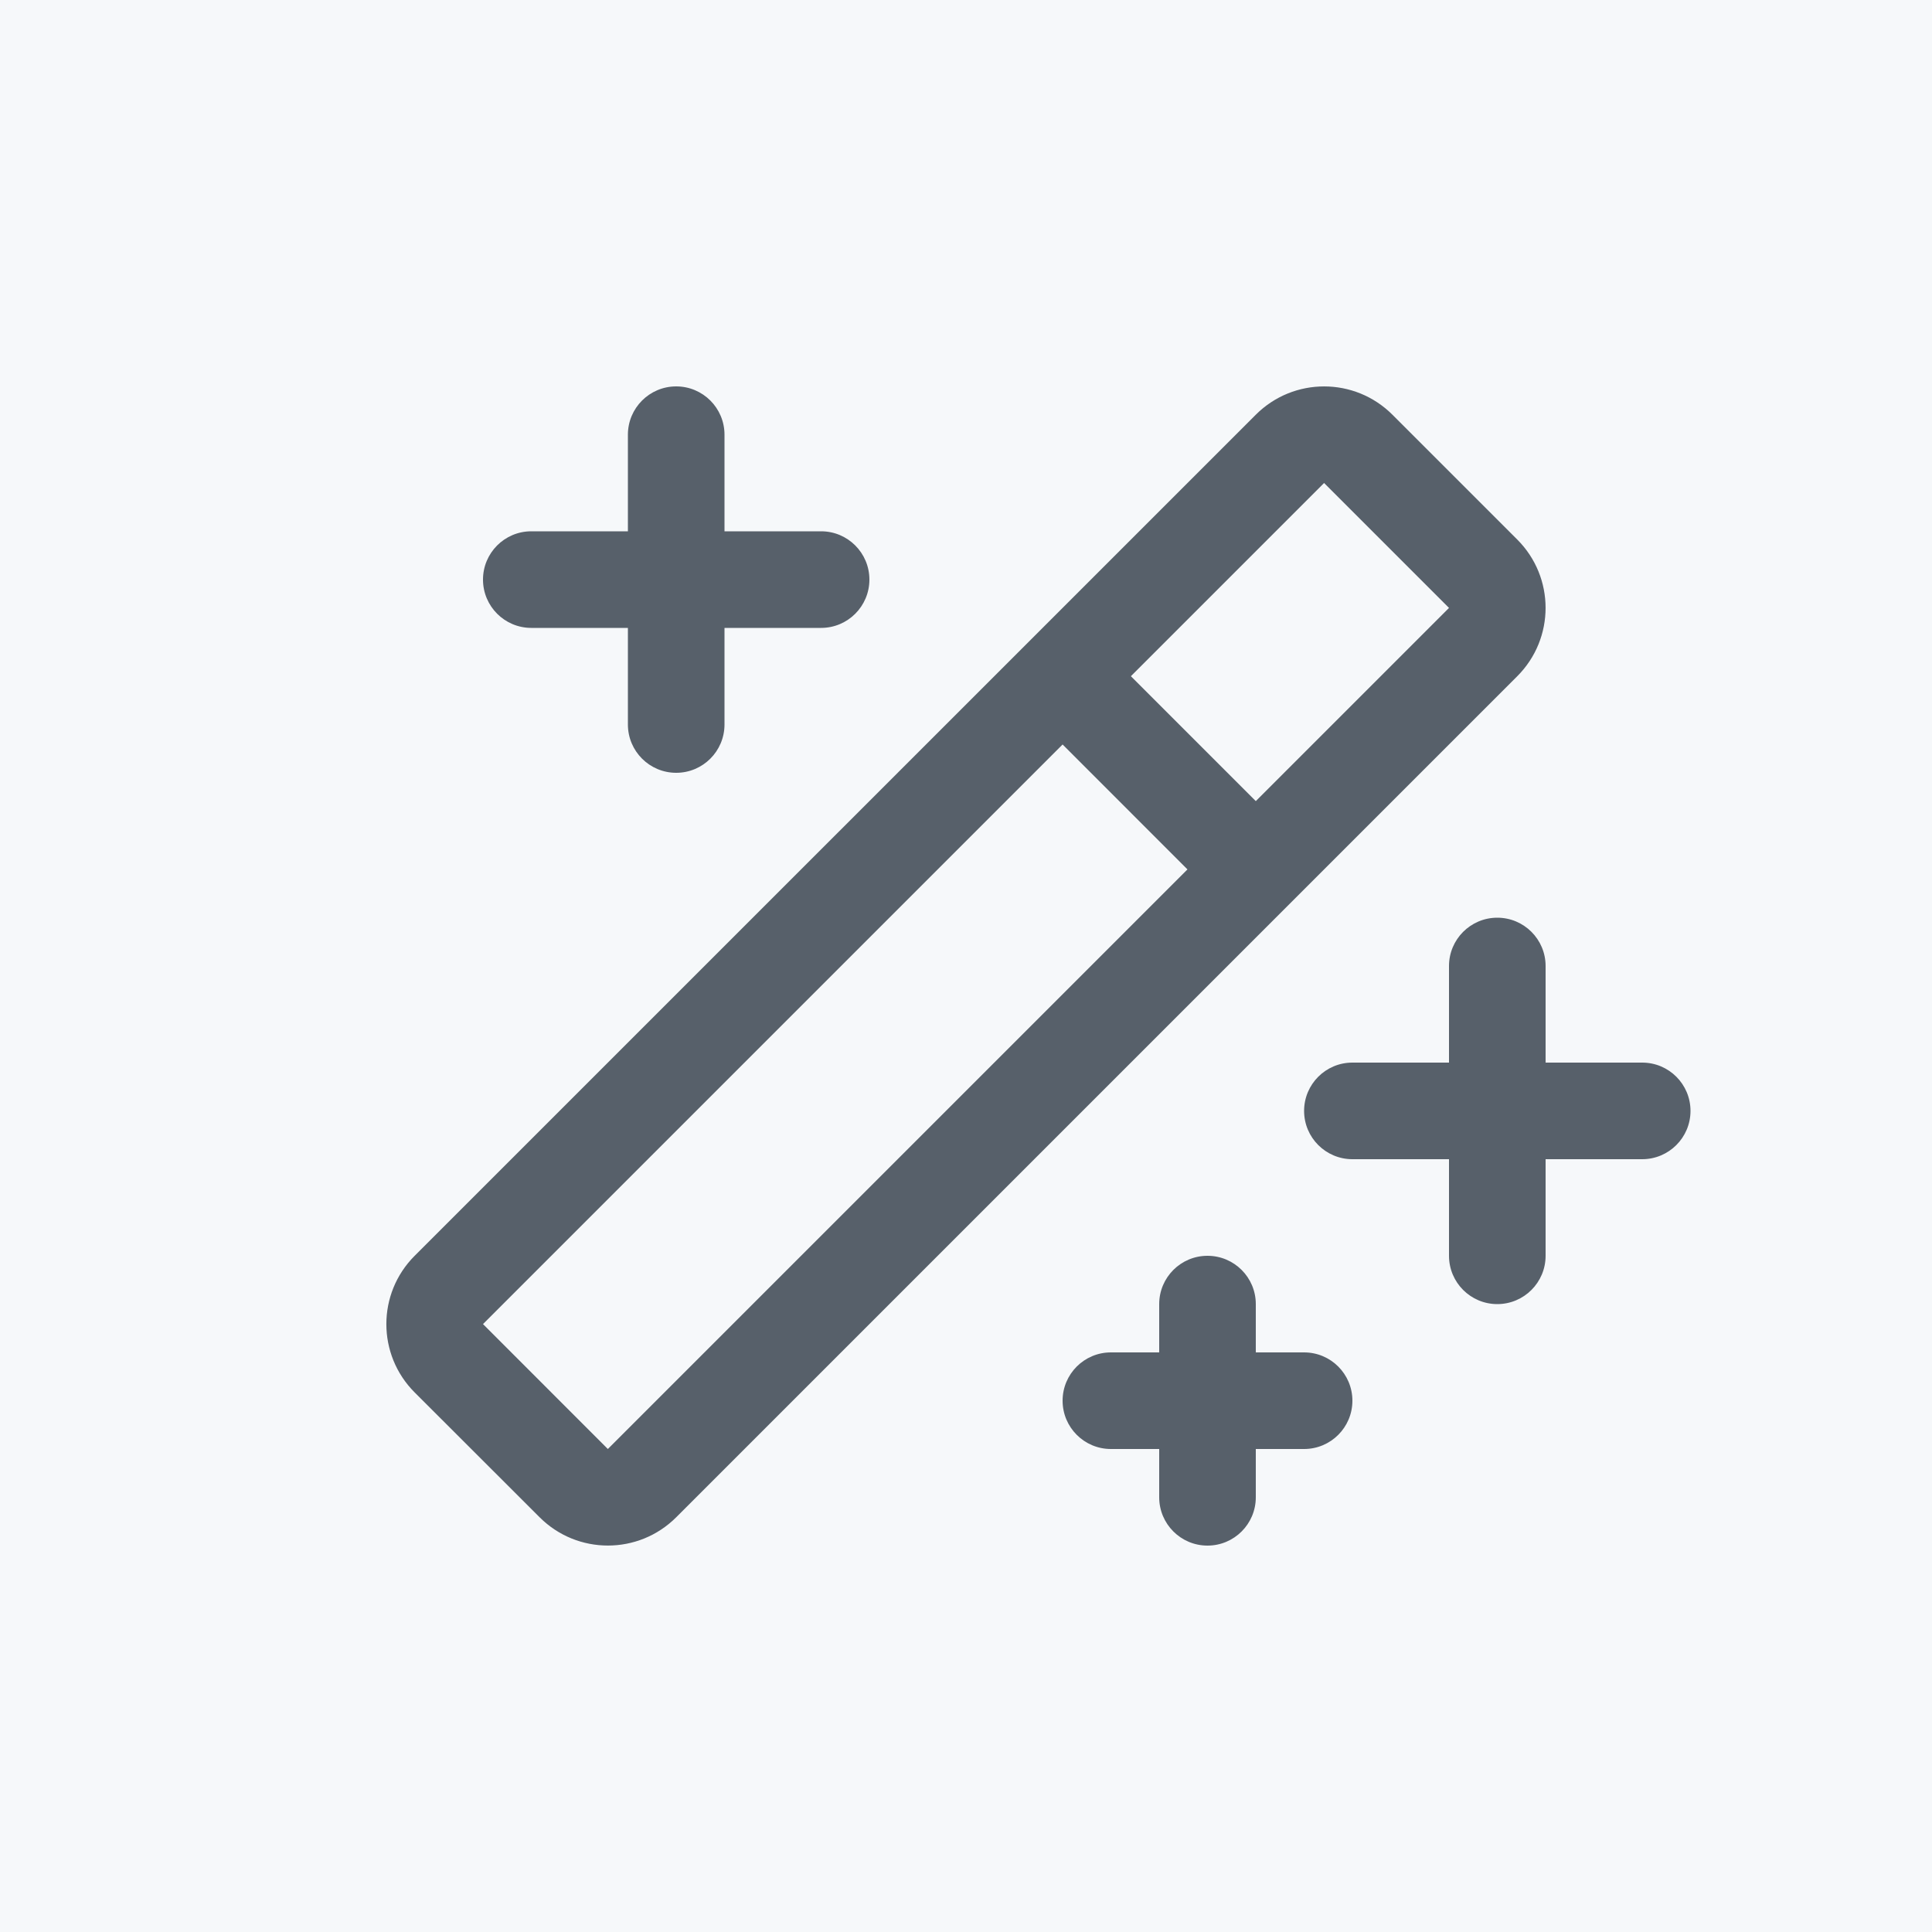
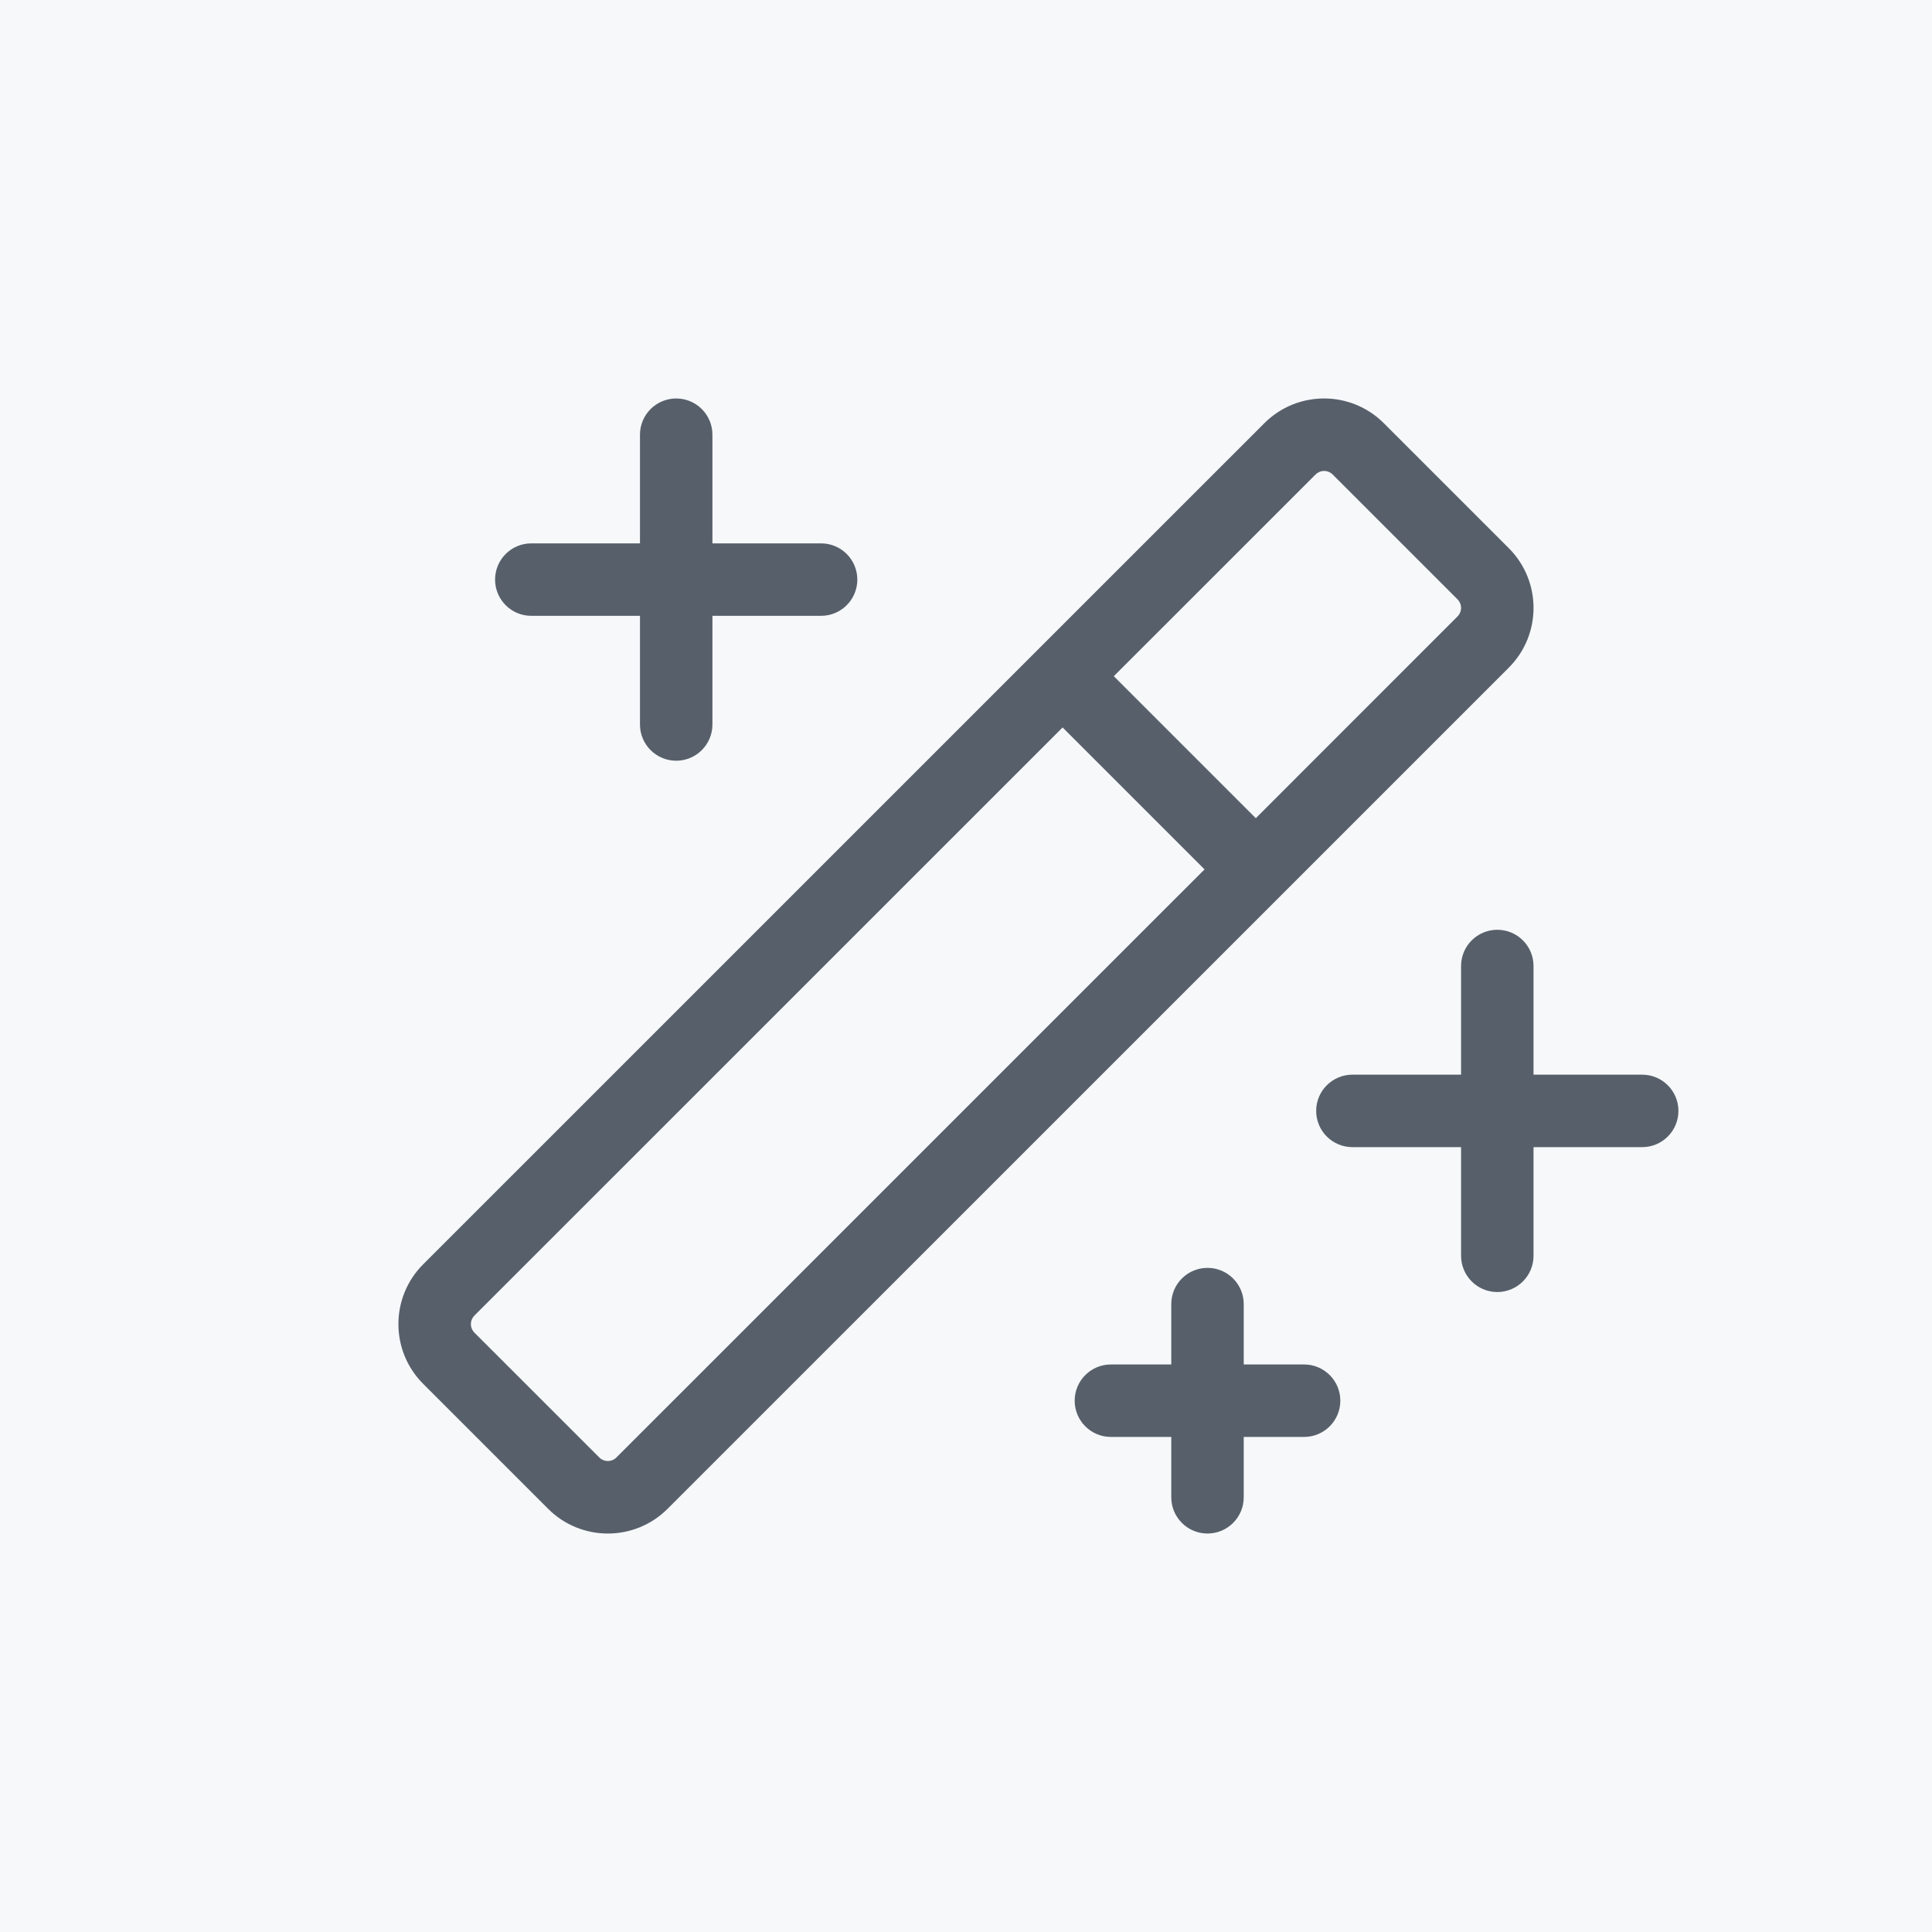
<svg xmlns="http://www.w3.org/2000/svg" width="200" height="200" viewBox="0 0 200 200">
  <rect width="200" height="200" fill="#f6f8fa" />
  <g transform="translate(20 20) scale(0.625)" fill="#57606a">
-     <path d="M48,64a8,8,0,0,1,8-8H72V40a8,8,0,0,1,16,0V56h16a8,8,0,0,1,0,16H88V88a8,8,0,0,1-16,0V72H56A8,8,0,0,1,48,64ZM184,192h-8v-8a8,8,0,0,0-16,0v8h-8a8,8,0,0,0,0,16h8v8a8,8,0,0,0,16,0v-8h8a8,8,0,0,0,0-16Zm56-48H224V128a8,8,0,0,0-16,0v16H192a8,8,0,0,0,0,16h16v16a8,8,0,0,0,16,0V160h16a8,8,0,0,0,0-16ZM219.31,80,80,219.31a16,16,0,0,1-22.62,0L36.68,198.63a16,16,0,0,1,0-22.63L176,36.69a16,16,0,0,1,22.63,0l20.68,20.68A16,16,0,0,1,219.31,80Zm-54.63,32L144,91.31l-96,96L68.68,208ZM208,68.69,187.31,48l-32,32L176,100.69Z" />
+     <path d="M246,152a6,6,0,0,1-6,6H222v18a6,6,0,0,1-12,0V158H192a6,6,0,0,1,0-12h18V128a6,6,0,0,1,12,0v18h18A6,6,0,0,1,246,152ZM56,70H74V88a6,6,0,0,0,12,0V70h18a6,6,0,0,0,0-12H86V40a6,6,0,0,0-12,0V58H56a6,6,0,0,0,0,12ZM184,194H174V184a6,6,0,0,0-12,0v10H152a6,6,0,0,0,0,12h10v10a6,6,0,0,0,12,0V206h10a6,6,0,0,0,0-12ZM217.9,78.59,78.58,217.9a14,14,0,0,1-19.8,0L38.09,197.21a14,14,0,0,1,0-19.8L177.41,38.1a14,14,0,0,1,19.8,0L217.9,58.79A14,14,0,0,1,217.9,78.59ZM167.51,112,144,88.49,46.58,185.9a2,2,0,0,0,0,2.83l20.69,20.68a2,2,0,0,0,2.82,0h0Zm41.9-44.73L188.73,46.59a2,2,0,0,0-2.83,0L152.48,80,176,103.52,209.41,70.1A2,2,0,0,0,209.41,67.27Z" />
  </g>
</svg>
